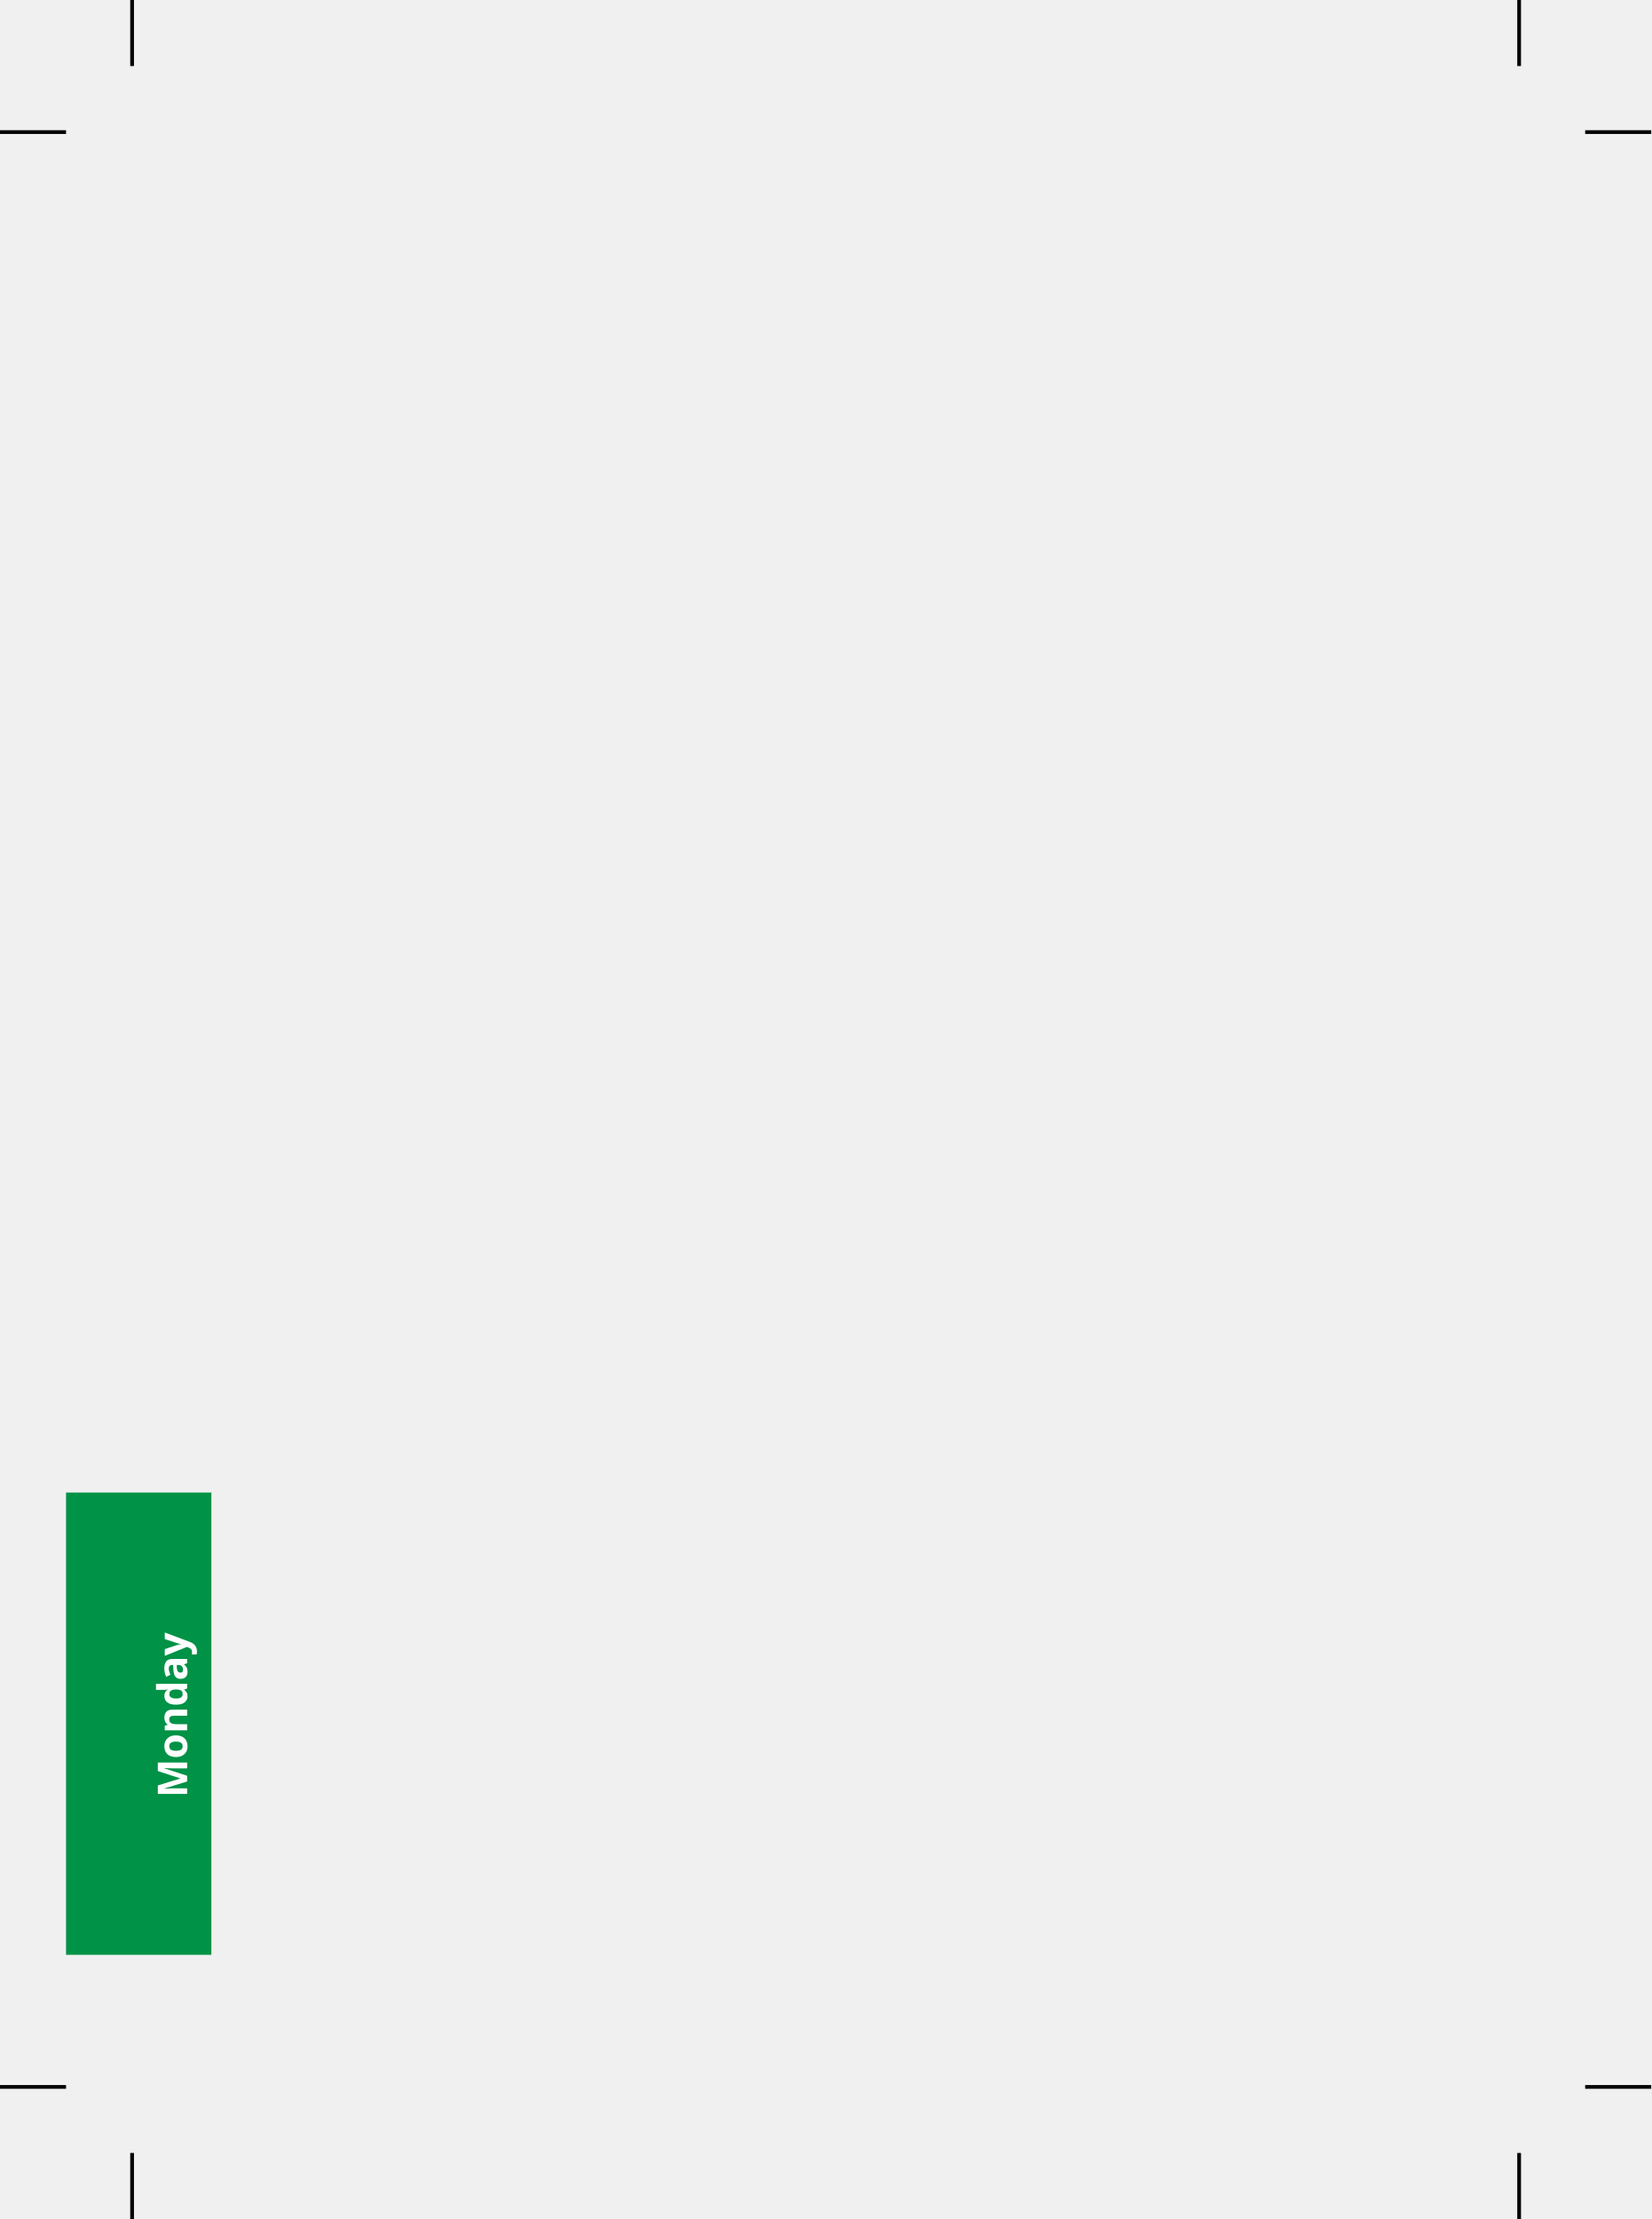
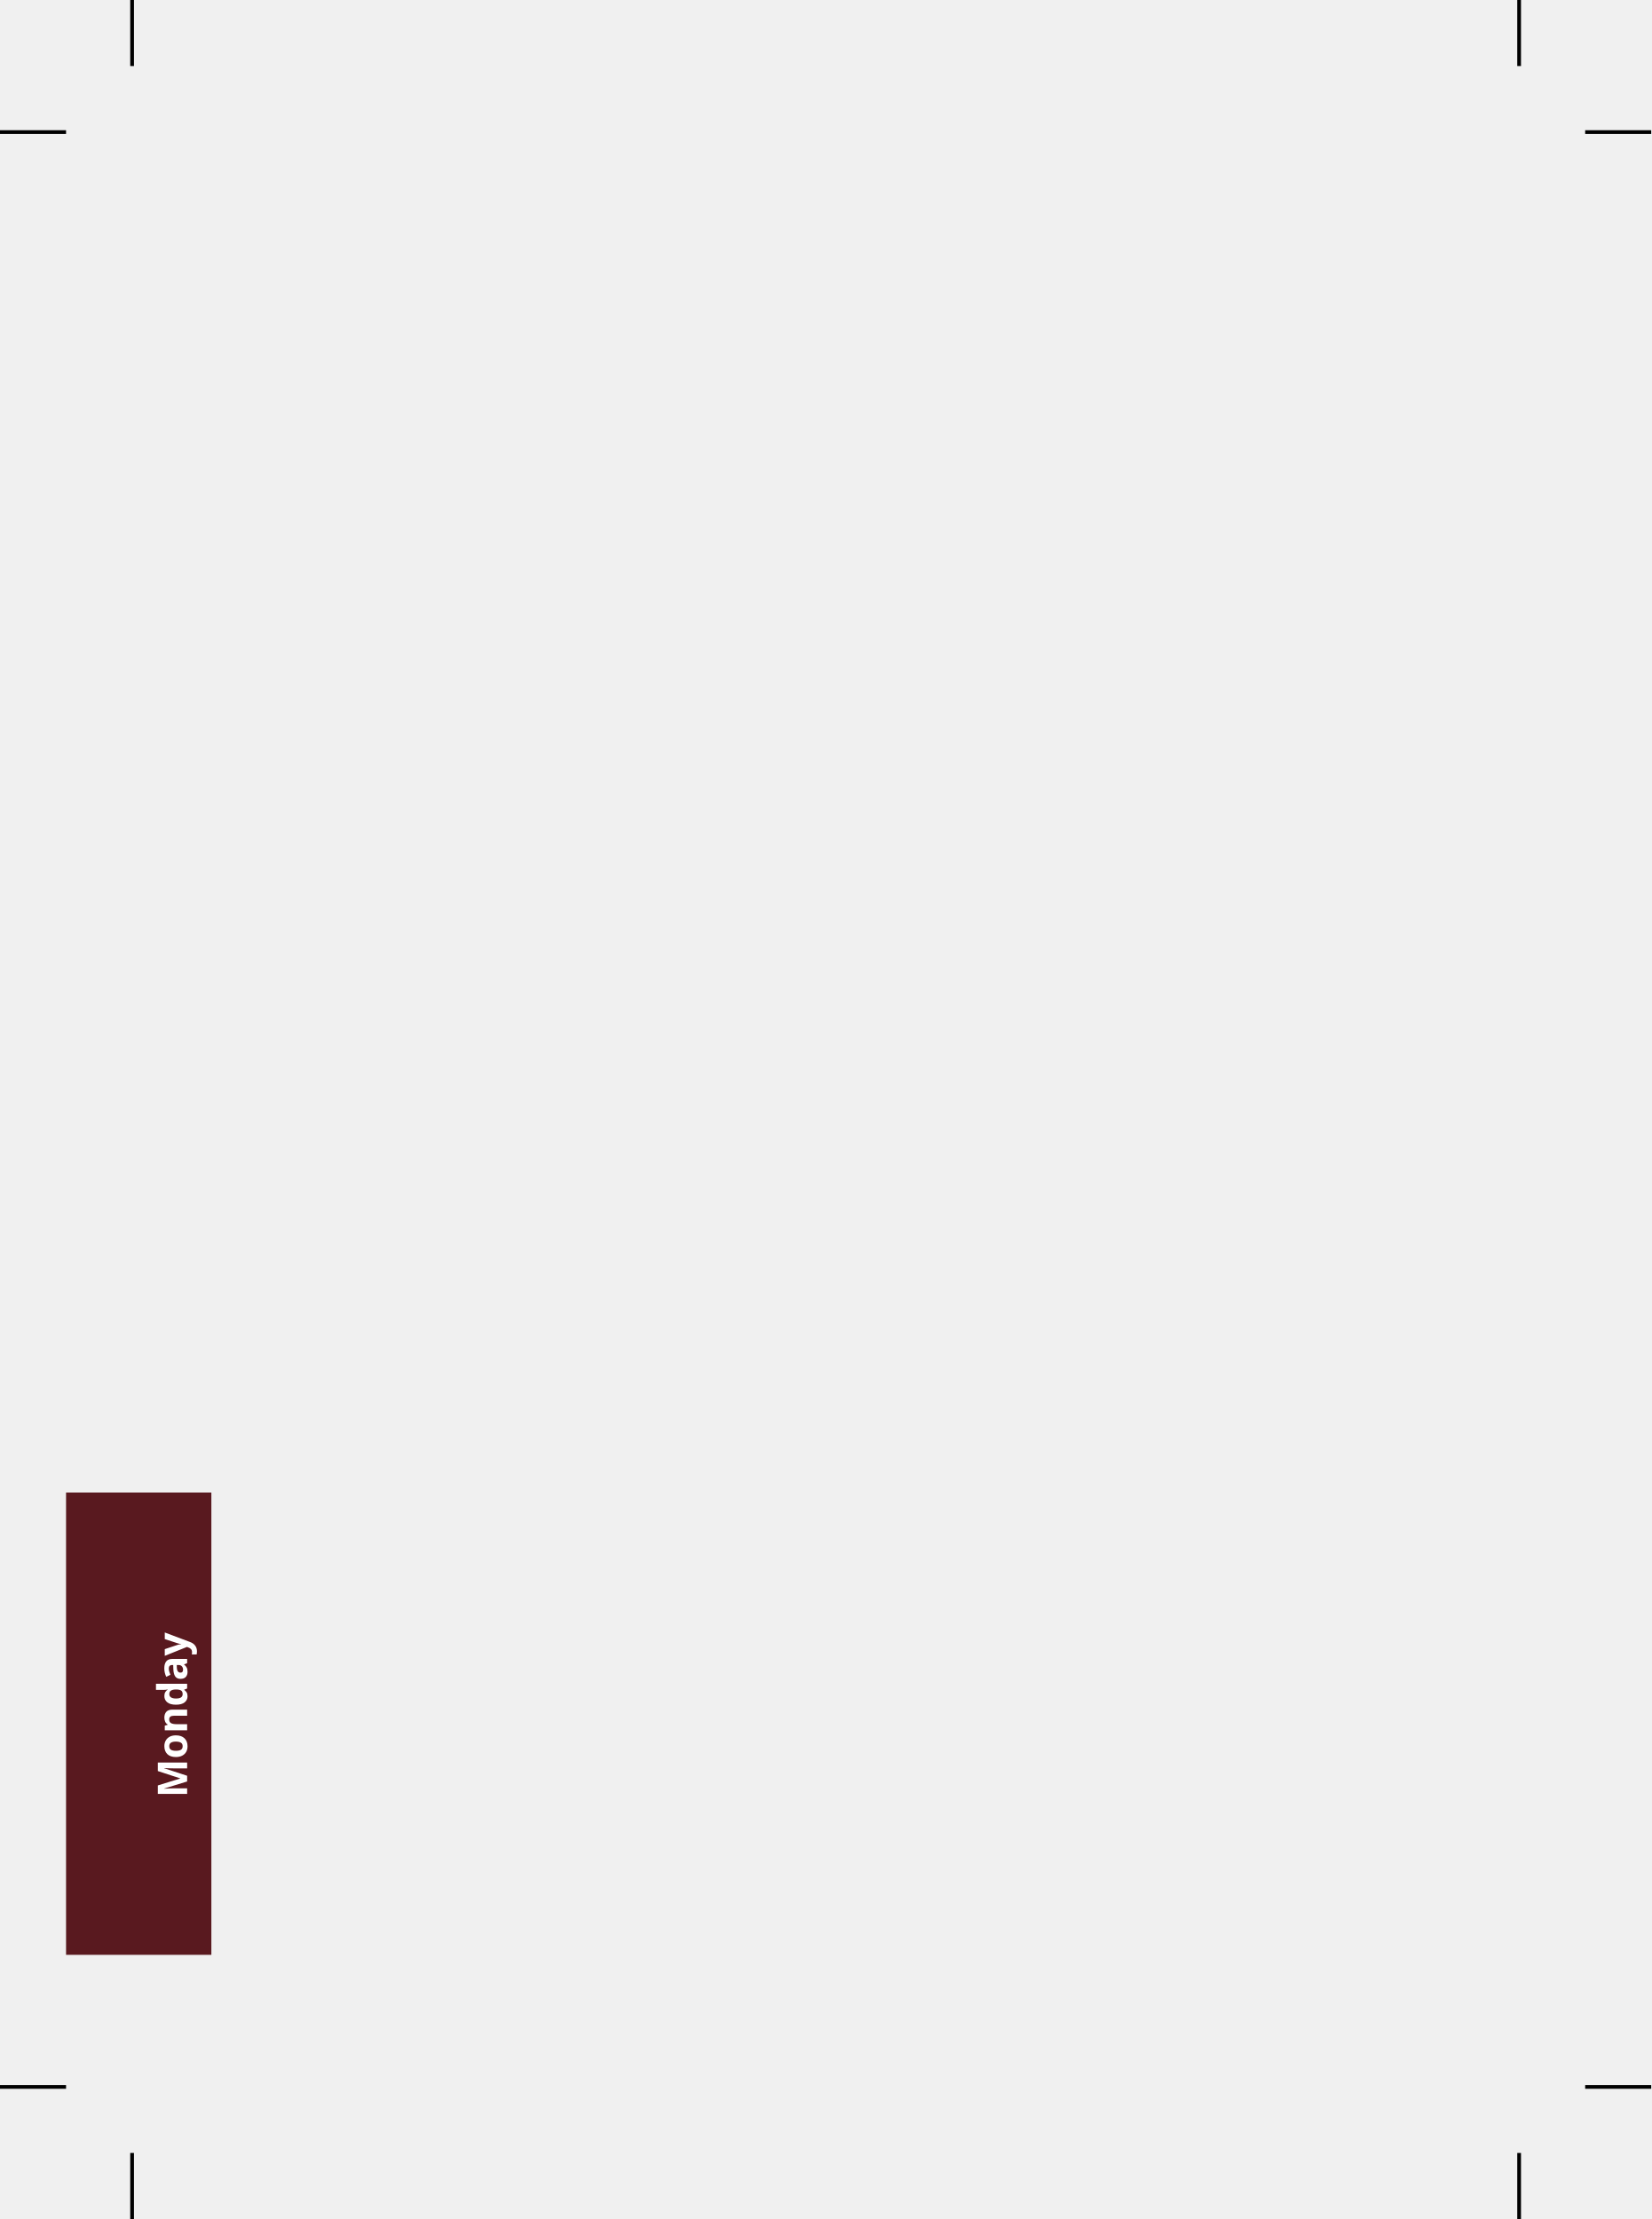
<svg xmlns="http://www.w3.org/2000/svg" id="svg2" height="168mm" width="125mm" version="1.1" viewBox="0 0 442.913 595.276">
  <defs id="defs6" />
  <g id="g5787" transform="translate(4.6443176e-4,-1.771656)">
-     <rect style="fill:#009246;fill-opacity:1;fill-rule:evenodd;stroke:none" id="rect3022" y="402.165" x="17.717" ry="0" height="124.016" width="38.976" />
+     <rect style="fill:#59191f;fill-opacity:1;fill-rule:evenodd;stroke:none" id="rect3022" y="402.165" x="17.717" ry="0" height="124.016" width="38.976" />
    <text style="font-style:normal;font-variant:normal;font-weight:bold;font-stretch:semi-condensed;font-size:11px;line-height:0%;font-family:'DejaVu Sans';-inkscape-font-specification:'DejaVu Sans Bold Semi-Condensed';text-align:start;letter-spacing:0px;word-spacing:0px;writing-mode:lr-tb;text-anchor:start;fill:#ffffff;fill-opacity:1;stroke:none" xml:space="preserve" id="text3838-1-2" transform="rotate(-90)" y="50.196" x="-483.987">
      <tspan id="tspan3909" y="50.196" x="-483.987" style="fill:#ffffff;fill-opacity:1;-inkscape-font-specification:'Source Sans Pro Bold';font-family:'Source Sans Pro';font-weight:bold;font-style:normal;font-stretch:normal;font-variant:normal">Monday</tspan>
    </text>
    <path d="M 35.433,1.772 V 19.488" id="path4591" style="fill:none;stroke:#000000;stroke-width:1px;stroke-linecap:butt;stroke-linejoin:miter;stroke-opacity:1" />
    <path d="M -4.6443176e-4,37.205 H 17.716" id="path4593" style="fill:none;stroke:#000000;stroke-width:1px;stroke-linecap:butt;stroke-linejoin:miter;stroke-opacity:1" />
    <path d="M 407.48,1.772 V 19.488" id="path4595" style="fill:none;stroke:#000000;stroke-width:1px;stroke-linecap:butt;stroke-linejoin:miter;stroke-opacity:1" />
    <path d="M 442.913,37.205 H 425.196" id="path4597" style="fill:none;stroke:#000000;stroke-width:1px;stroke-linecap:butt;stroke-linejoin:miter;stroke-opacity:1" />
    <path d="M 407.48,597.047 V 579.331" id="path4601" style="fill:none;stroke:#000000;stroke-width:1px;stroke-linecap:butt;stroke-linejoin:miter;stroke-opacity:1" />
    <path d="m 425.196,561.614 17.717,2e-5" id="path4603" style="fill:none;stroke:#000000;stroke-width:1px;stroke-linecap:butt;stroke-linejoin:miter;stroke-opacity:1" />
    <path d="m 35.433,579.331 v 17.717" id="path4605" style="fill:none;stroke:#000000;stroke-width:1px;stroke-linecap:butt;stroke-linejoin:miter;stroke-opacity:1" />
    <path d="m 17.716,561.614 -17.717,2e-5" id="path4607" style="fill:none;stroke:#000000;stroke-width:1px;stroke-linecap:butt;stroke-linejoin:miter;stroke-opacity:1" />
  </g>
</svg>
